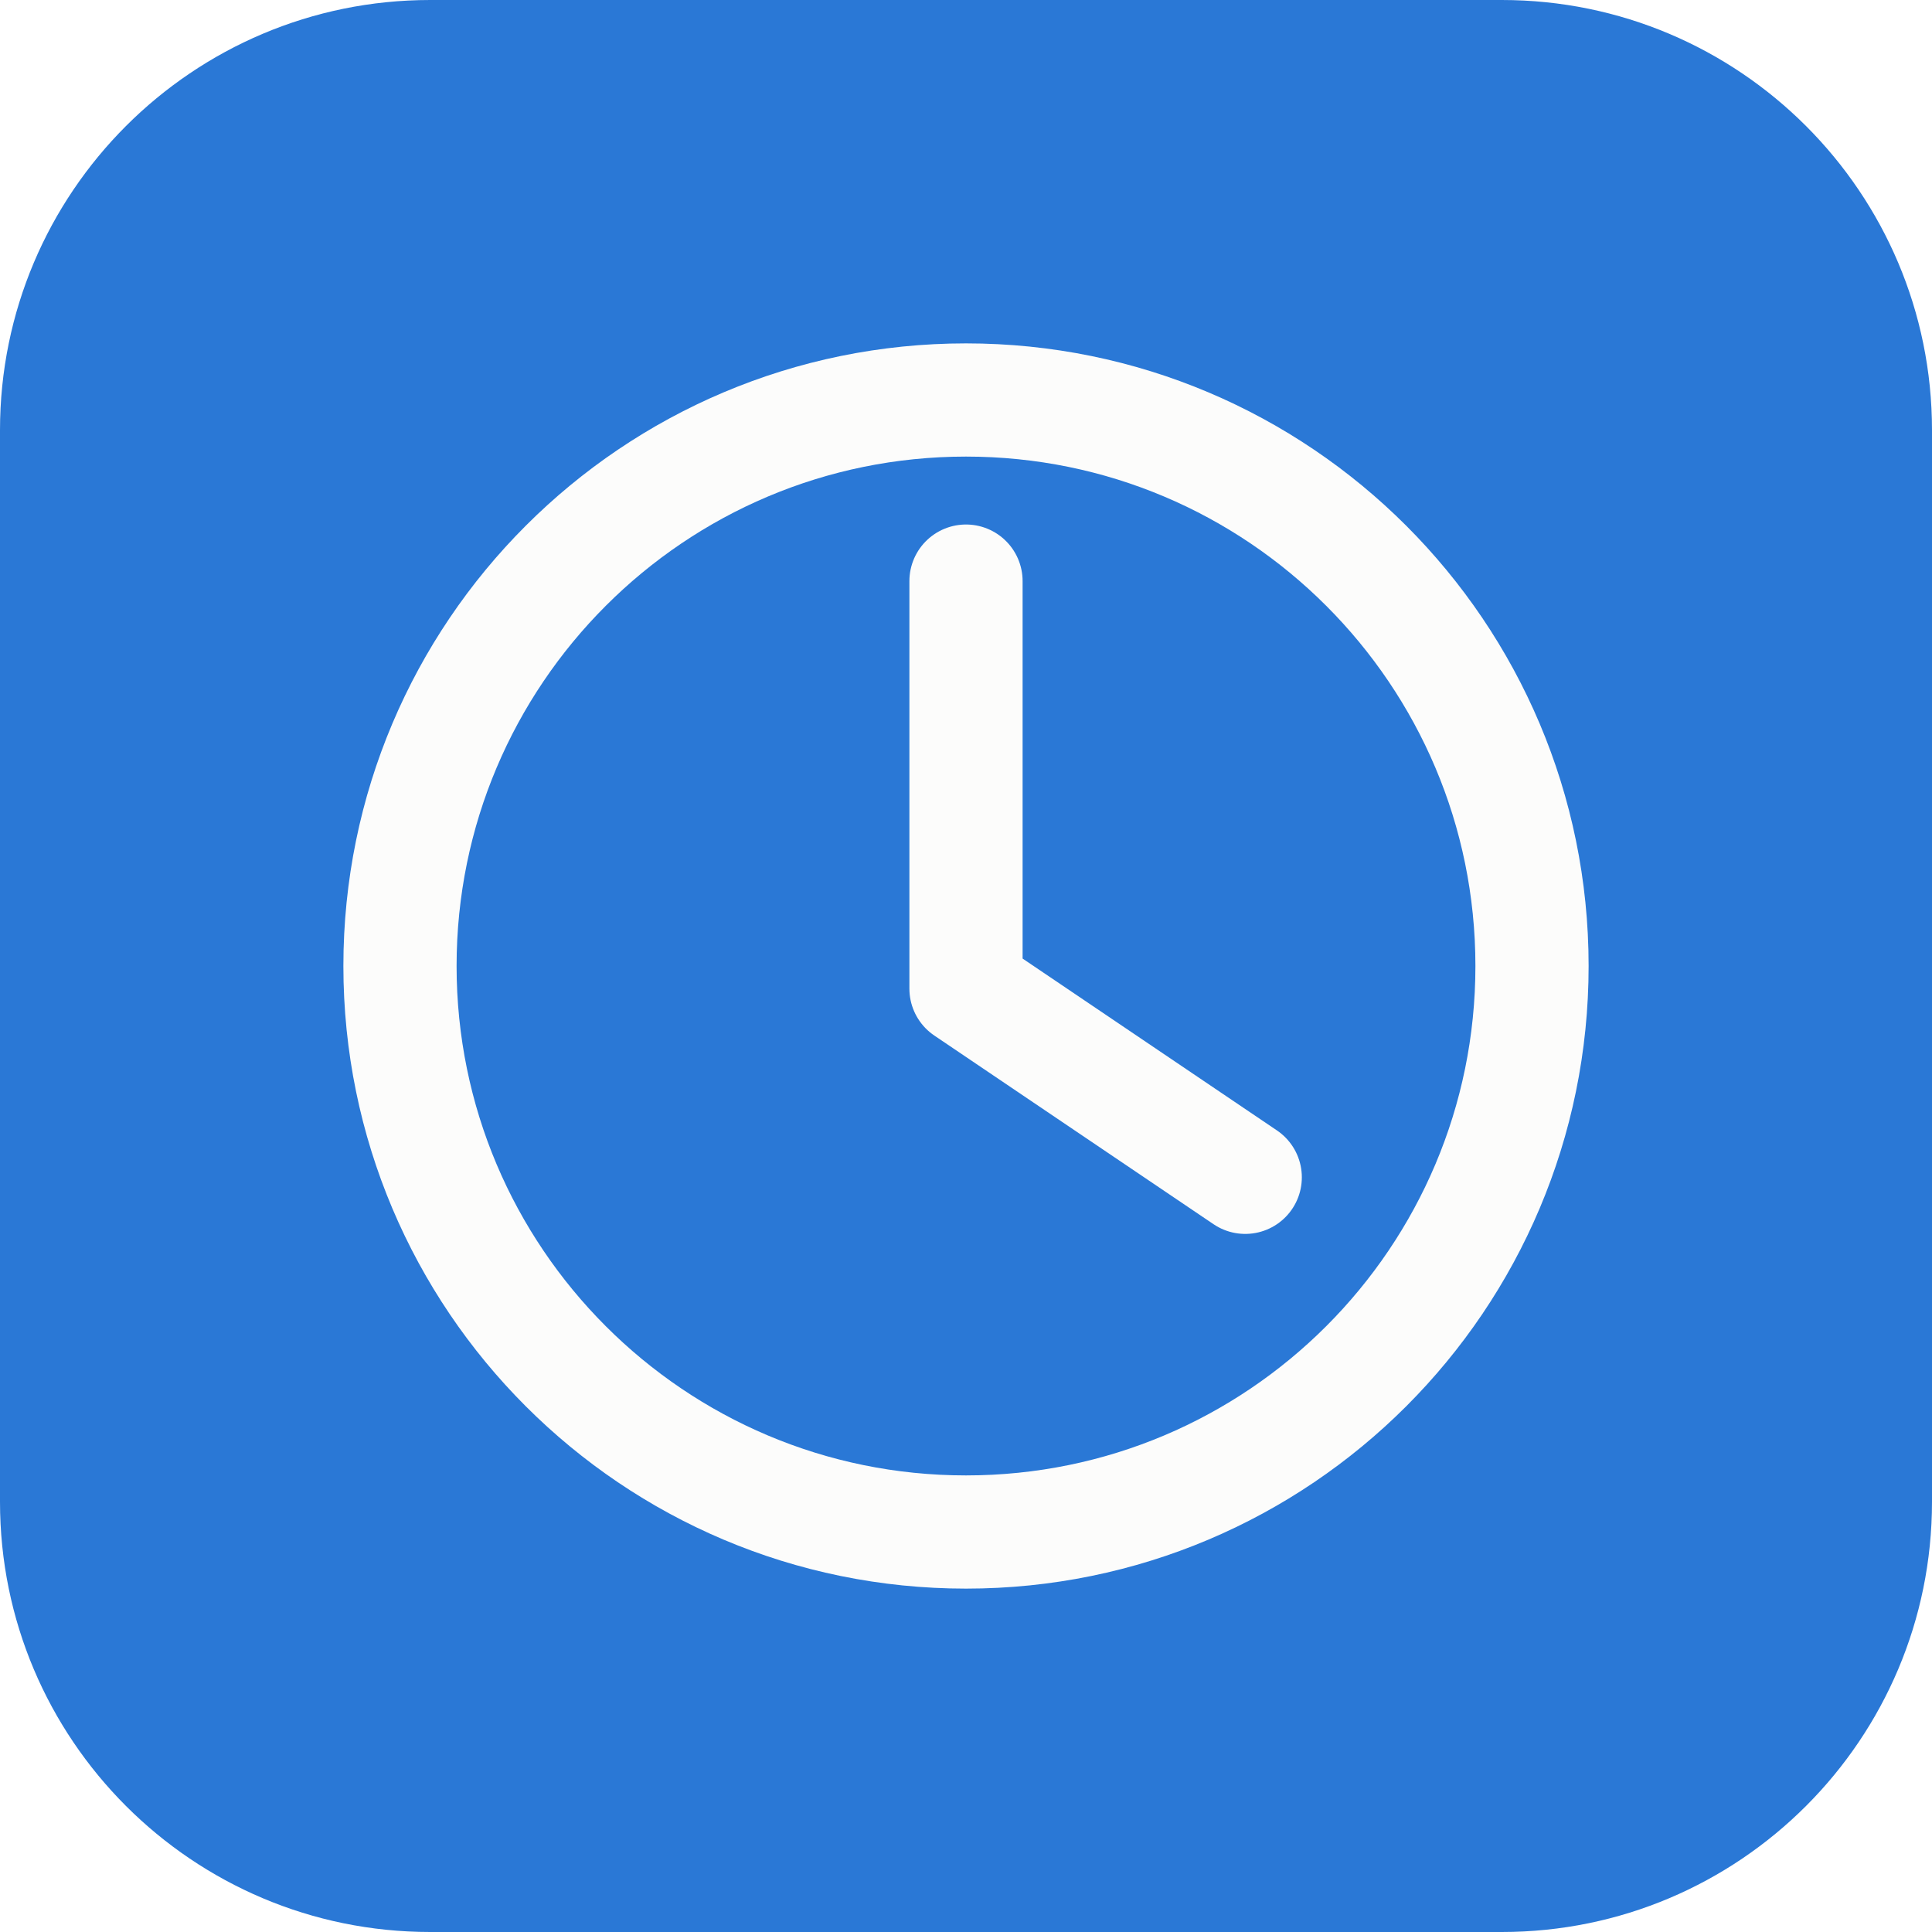
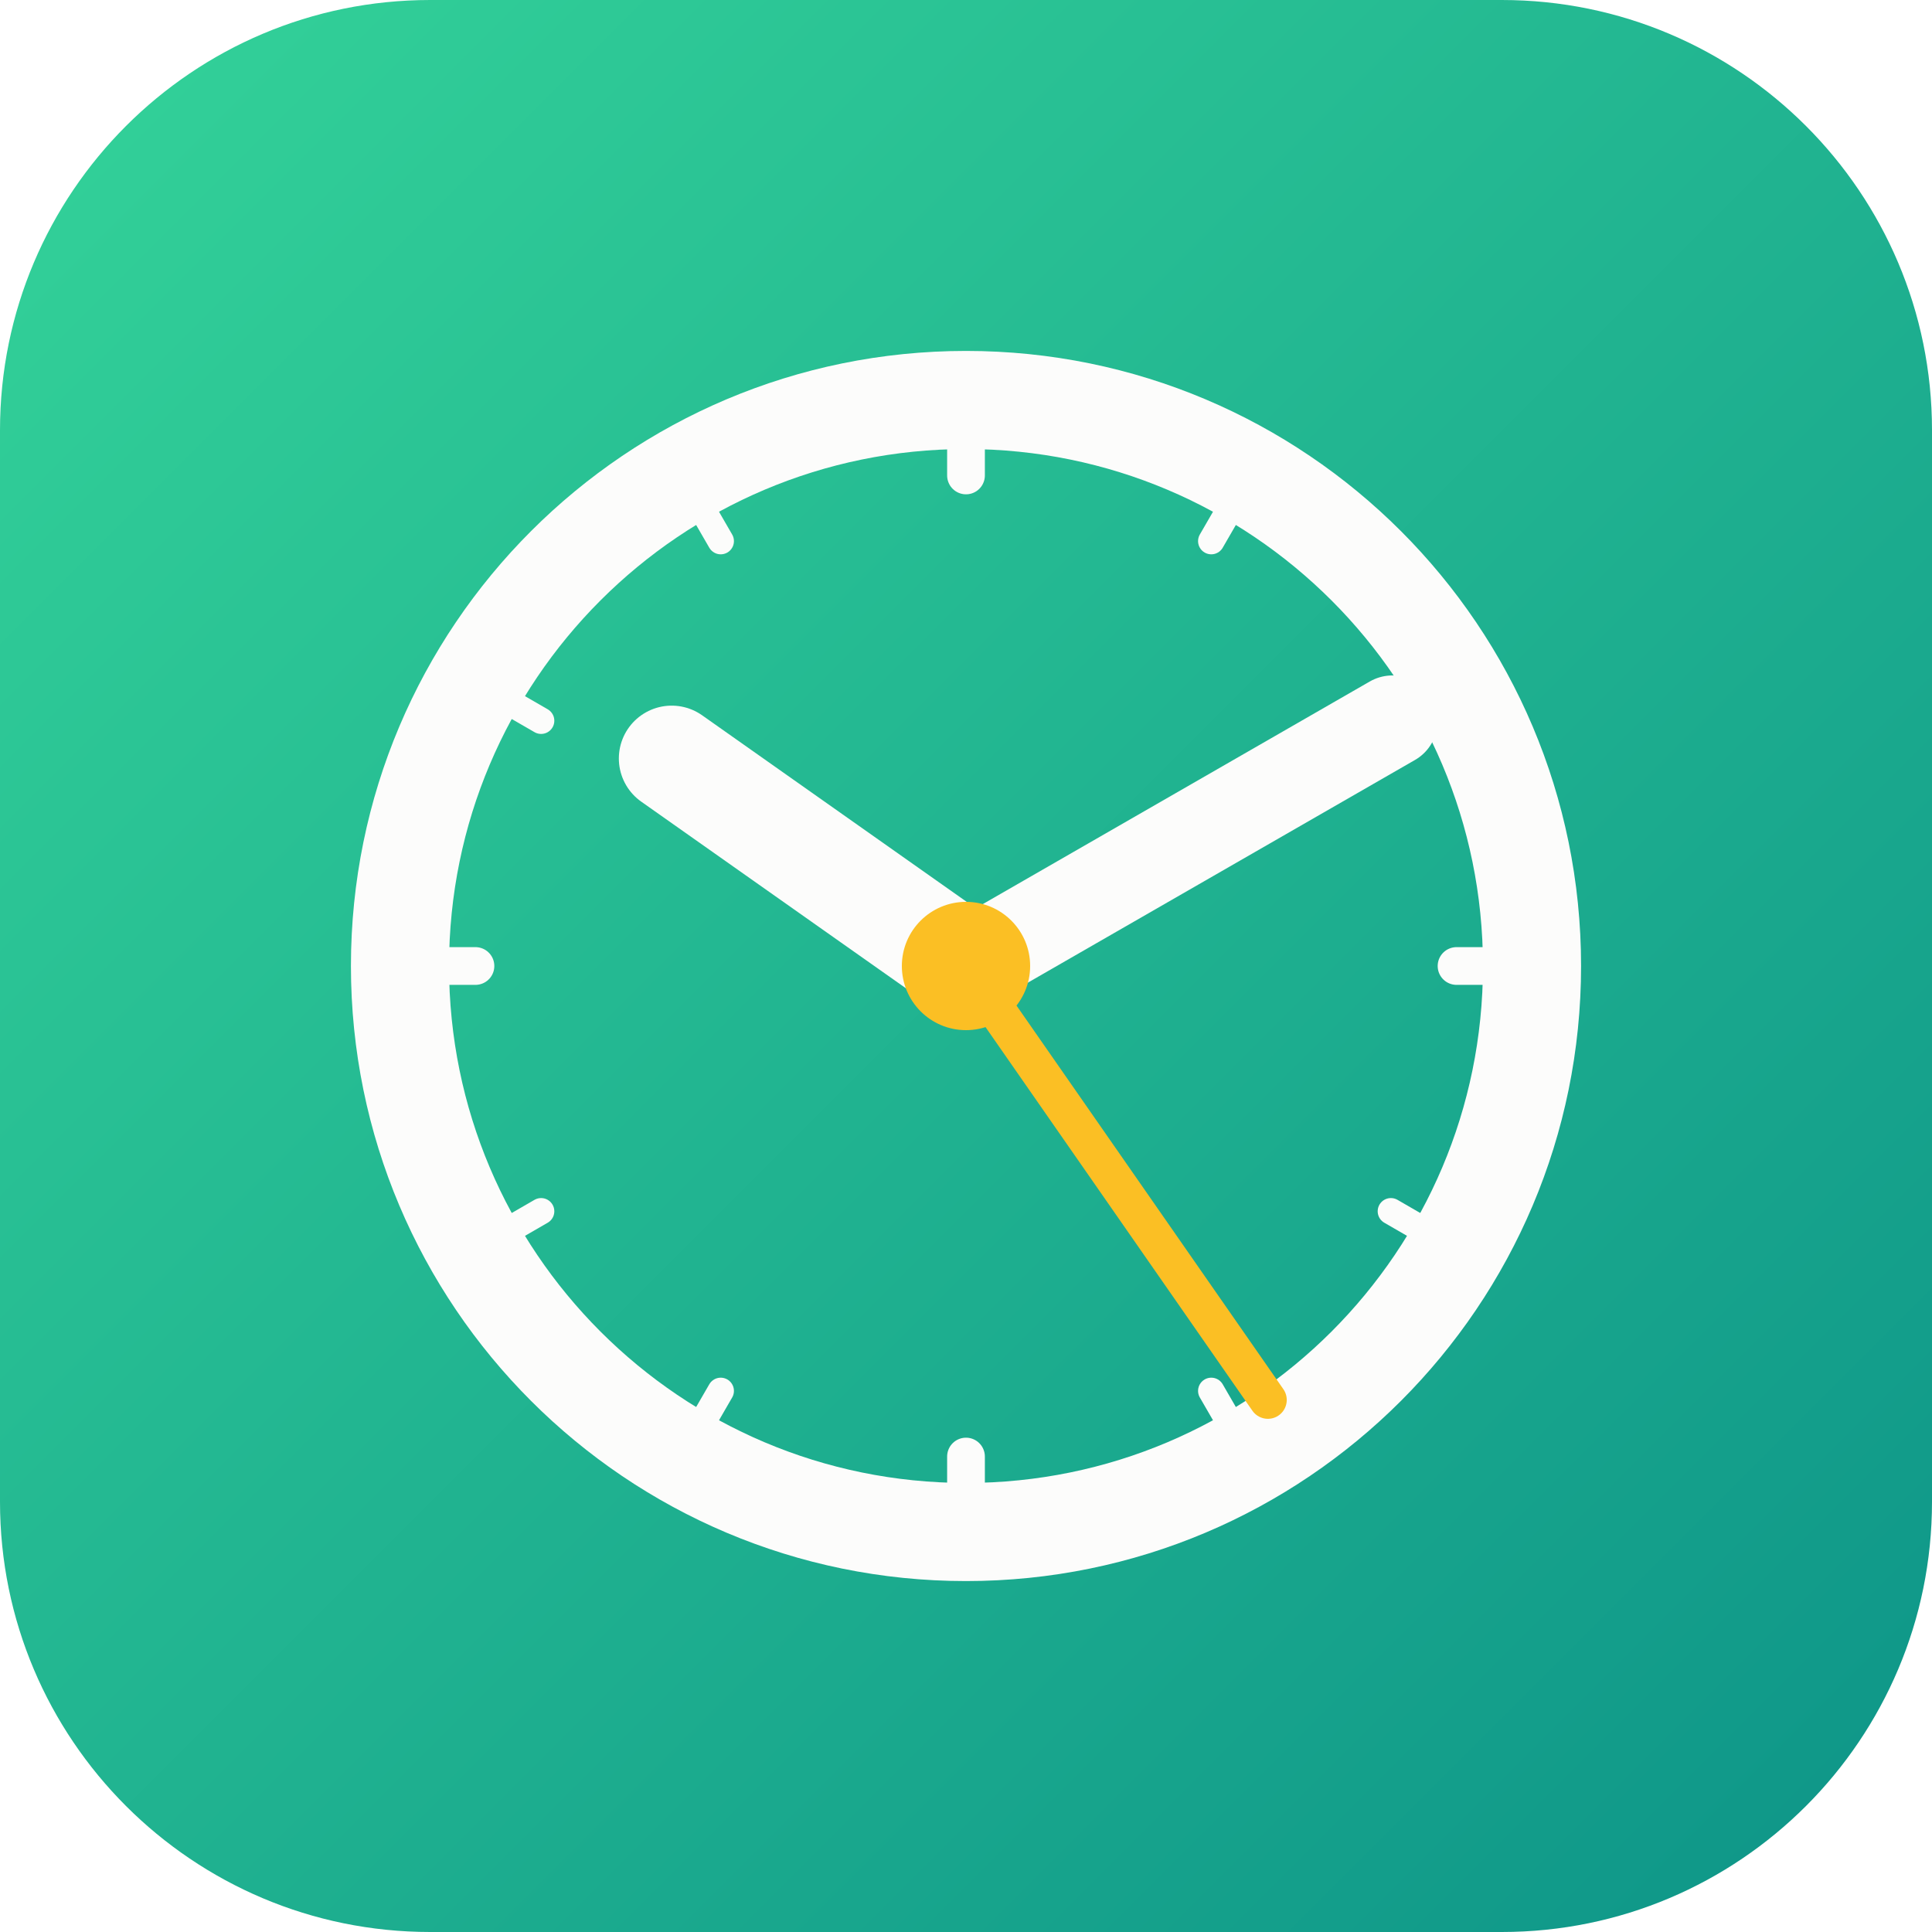
- <svg xmlns="http://www.w3.org/2000/svg" viewBox="0 0 512 512" role="img" aria-label="worktime">
-   <rect width="512" height="512" rx="114" fill="#2a78d6" />
-   <circle cx="256" cy="256" r="150" fill="none" stroke="#fcfcfb" stroke-width="30" />
-   <path d="M256 154v108l74 50" fill="none" stroke="#fcfcfb" stroke-width="30" stroke-linecap="round" stroke-linejoin="round" />
+ <svg xmlns="http://www.w3.org/2000/svg" viewBox="0 0 512 512" role="img" aria-label="SpringTime">
+   <defs>
+     <linearGradient id="bg" x1="0" y1="0" x2="512" y2="512" gradientUnits="userSpaceOnUse">
+       <stop offset="0" stop-color="#34d399" />
+       <stop offset="1" stop-color="#0d9488" />
+     </linearGradient>
+   </defs>
+   <rect width="512" height="512" rx="114" fill="url(#bg)" />
+   <circle cx="256" cy="256" r="150" fill="none" stroke="#fcfcfb" stroke-width="26" />
+   <g stroke="#fcfcfb" stroke-linecap="round">
+     <line x1="256" y1="126" x2="256" y2="106" stroke-width="10" />
+     <line x1="321" y1="143.4" x2="331" y2="126.1" stroke-width="7" />
+     <line x1="368.6" y1="191" x2="385.9" y2="181" stroke-width="7" />
+     <line x1="386" y1="256" x2="406" y2="256" stroke-width="10" />
+     <line x1="368.6" y1="321" x2="385.9" y2="331" stroke-width="7" />
+     <line x1="321" y1="368.6" x2="331" y2="385.9" stroke-width="7" />
+     <line x1="256" y1="386" x2="256" y2="406" stroke-width="10" />
+     <line x1="191" y1="368.6" x2="181" y2="385.9" stroke-width="7" />
+     <line x1="143.4" y1="321" x2="126.1" y2="331" stroke-width="7" />
+     <line x1="126" y1="256" x2="106" y2="256" stroke-width="10" />
+     <line x1="143.4" y1="191" x2="126.1" y2="181" stroke-width="7" />
+     <line x1="191" y1="143.4" x2="181" y2="126.1" stroke-width="7" />
+   </g>
+   <g stroke="#fcfcfb" stroke-linecap="round" fill="none">
+     <line x1="256" y1="256" x2="178" y2="201" stroke-width="28" />
+     <line x1="256" y1="256" x2="369" y2="191" stroke-width="24" />
+   </g>
+   <line x1="256" y1="256" x2="336" y2="371" stroke="#fbbf24" stroke-width="10" stroke-linecap="round" />
+   <circle cx="256" cy="256" r="17" fill="#fbbf24" />
</svg>
